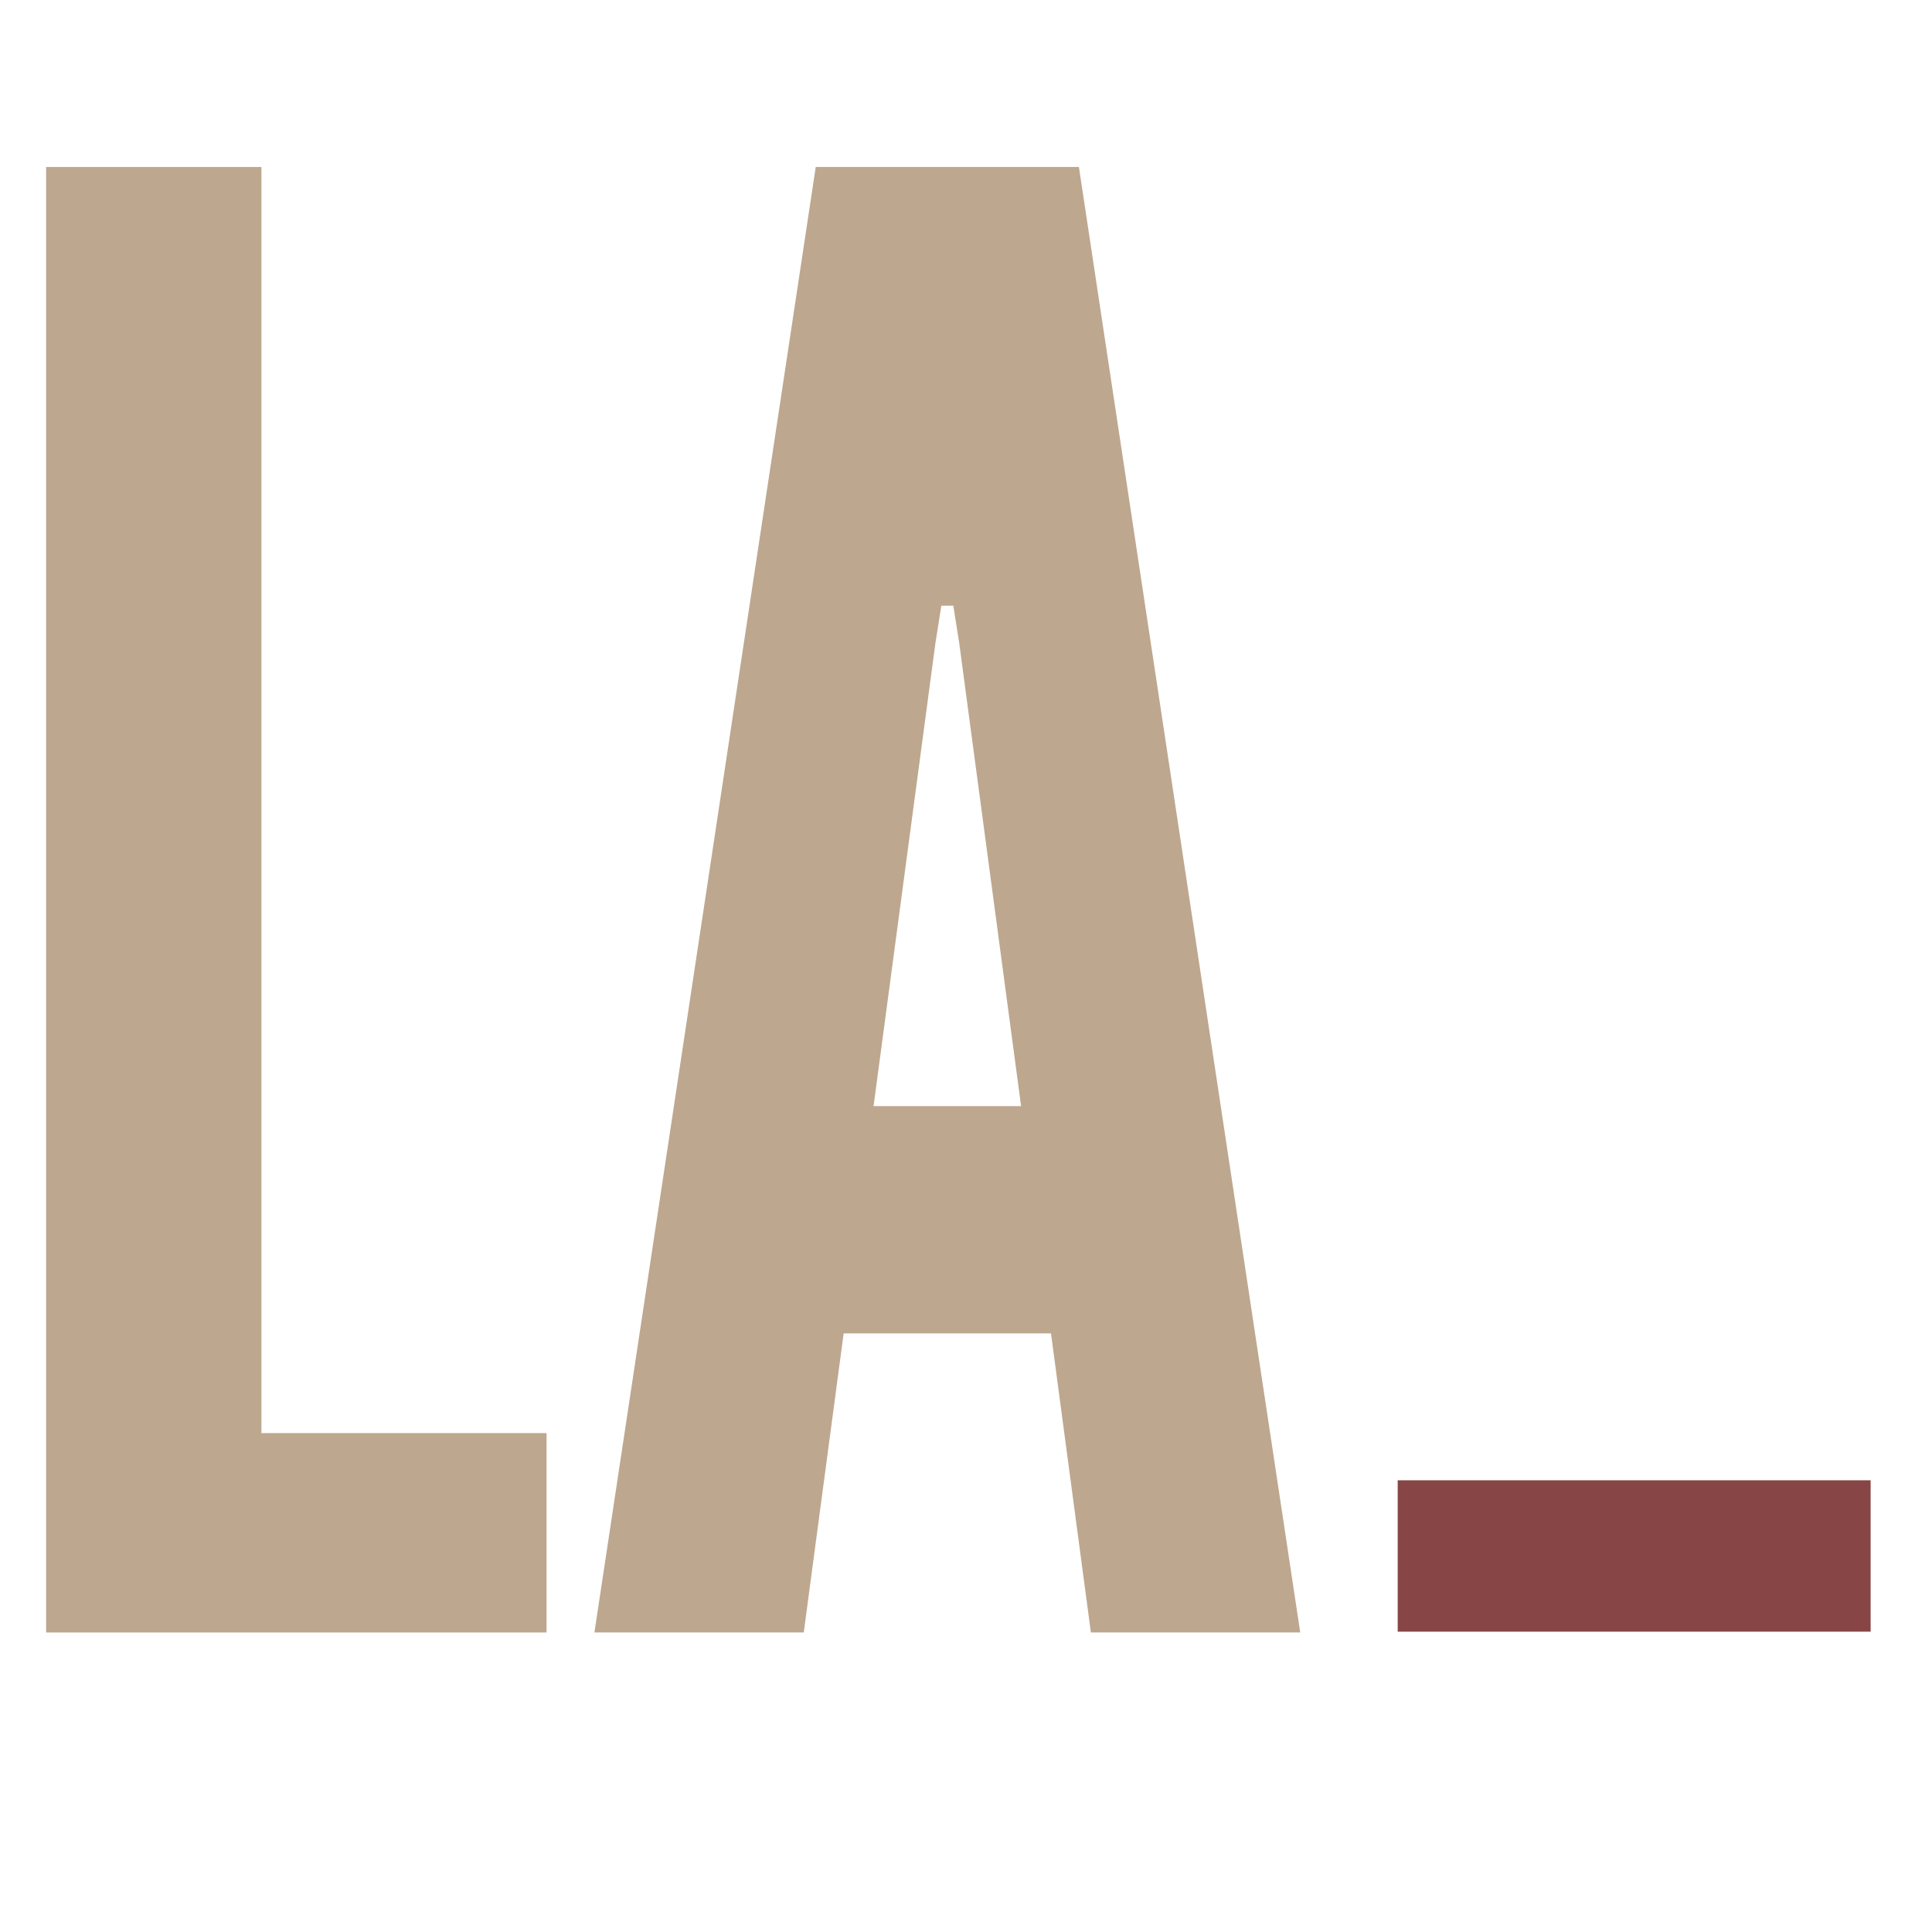
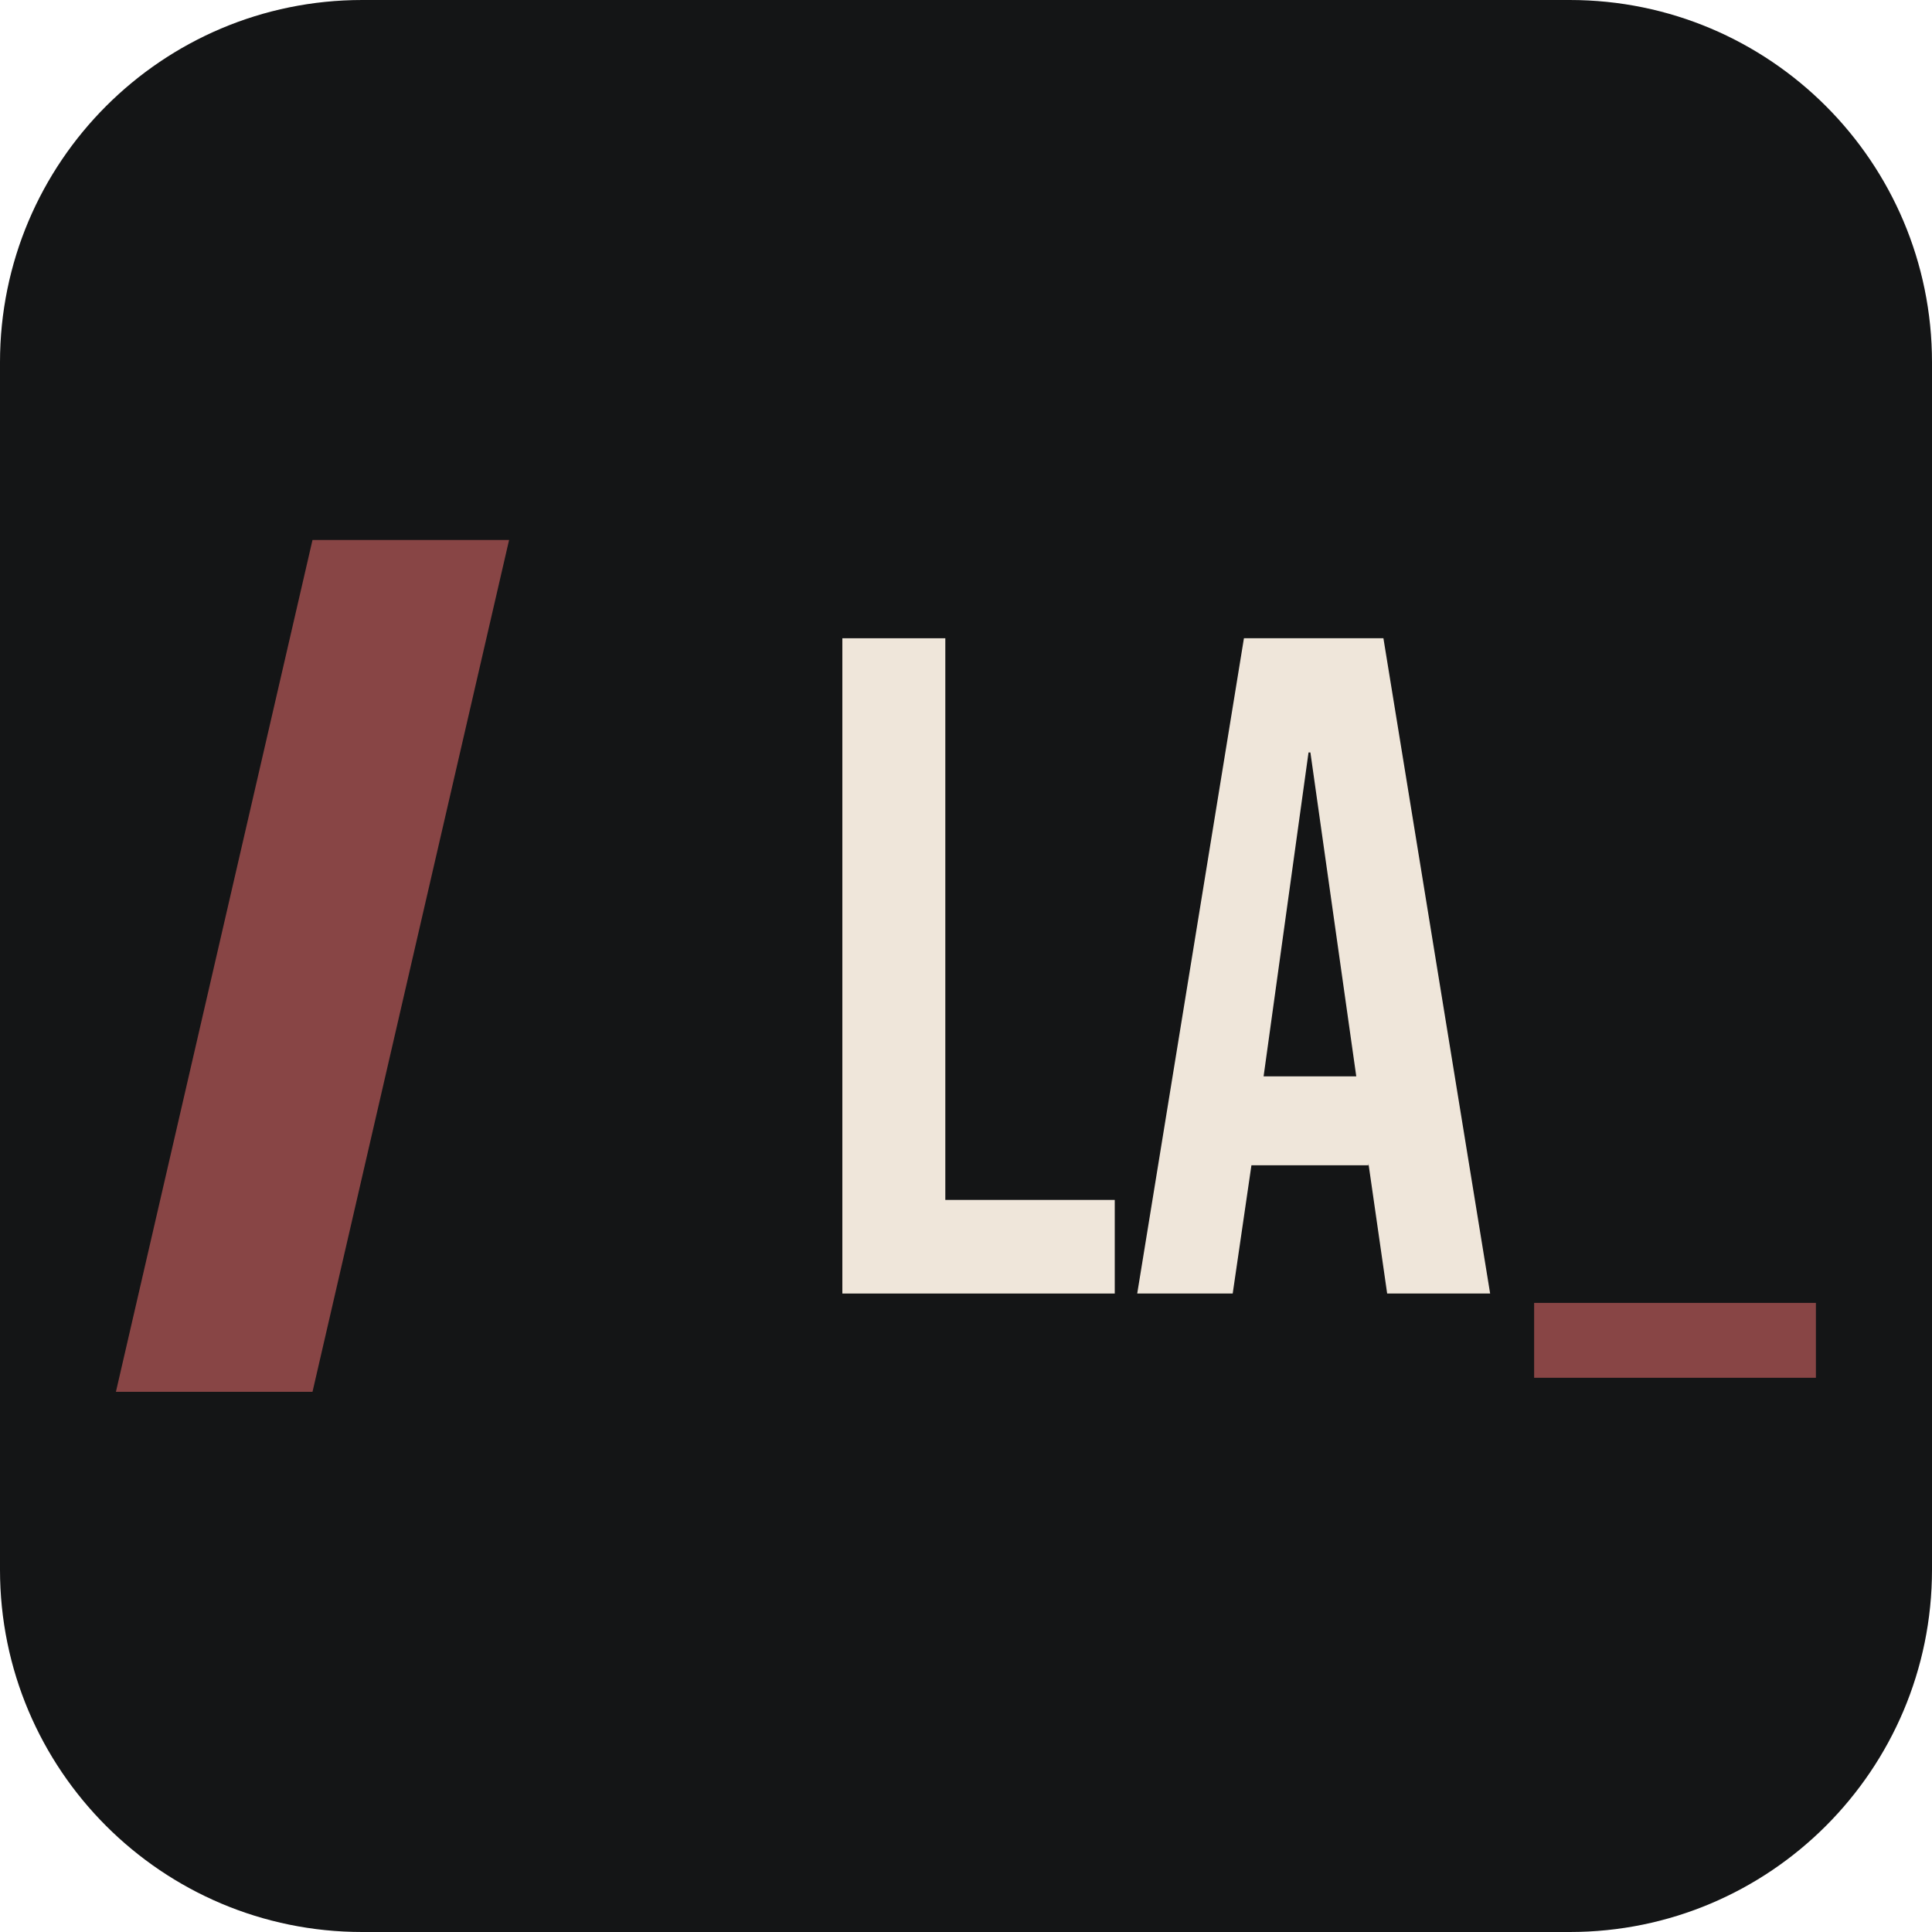
- <svg xmlns="http://www.w3.org/2000/svg" width="2000" zoomAndPan="magnify" viewBox="0 0 1500 1500" height="2000" preserveAspectRatio="xMidYMid meet" version="1.0">
-   <defs>
-     <g />
-     <clipPath id="83a77aa887">
-       <rect x="0" width="1028" y="0" height="1500" />
-     </clipPath>
-     <clipPath id="003cd395b0">
-       <rect x="0" width="382" y="0" height="587" />
-     </clipPath>
-   </defs>
-   <g transform="matrix(1, 0, 0, 1, 0, 0.000000000000112861)">
-     <g clip-path="url(#83a77aa887)">
-       <g fill="#bda78e" fill-opacity="1">
-         <g transform="translate(-26.1219, 1267.456)">
-           <g>
-             <path d="M 61.922 -1137.797 L 61.922 0 L 450.469 0 L 450.469 -154.797 L 229.109 -154.797 L 229.109 -1137.797 Z M 61.922 -1137.797 " />
-           </g>
-         </g>
-       </g>
-       <g fill="#bda78e" fill-opacity="1">
-         <g transform="translate(446.0223, 1267.456)">
-           <g>
-             <path d="M 15.484 0 L 178.016 0 L 208.984 -232.203 L 369.969 -232.203 L 400.938 0 L 563.484 0 L 391.641 -1137.797 L 187.312 -1137.797 Z M 298.766 -767.812 L 346.75 -408.672 L 232.203 -408.672 L 280.188 -767.812 L 284.828 -797.234 L 294.125 -797.234 Z M 298.766 -767.812 " />
-           </g>
-         </g>
-       </g>
-     </g>
-   </g>
-   <g transform="matrix(1, 0, 0, 1, 1081, 687)">
-     <g clip-path="url(#003cd395b0)">
-       <g fill="#884545" fill-opacity="1">
-         <g transform="translate(30.21495, 442.8951)">
-           <g>
-             <path d="M 341.141 19.391 L 341.141 136.938 L -26.047 136.938 L -26.047 19.391 Z M 341.141 19.391 " />
-           </g>
-         </g>
-       </g>
-     </g>
+ <svg xmlns="http://www.w3.org/2000/svg" viewBox="0 0 64 64">
+   <rect width="64" height="64" rx="12" fill="#141516" />
+   <g transform="translate(3.84 42.85) scale(0.03101 -0.03101)">
+     <path fill="#884545" d="M210.0 805.0L420.0 805.0L210.0 -105.0L0 -105.0Z" />
+     <path fill="#efe6da" transform="translate(735.0 0)" d="M41 700H151V100H332V0H41Z" />
+     <path fill="#efe6da" transform="translate(1079.0 0)" d="M126 700H275L389 0H279L259 139V137H134L114 0H12ZM246 232 197 578H195L147 232Z" />
+     <path fill="#884545" transform="translate(1515.0 0)" d="M0 -10H301V-90H0Z" />
  </g>
</svg>
